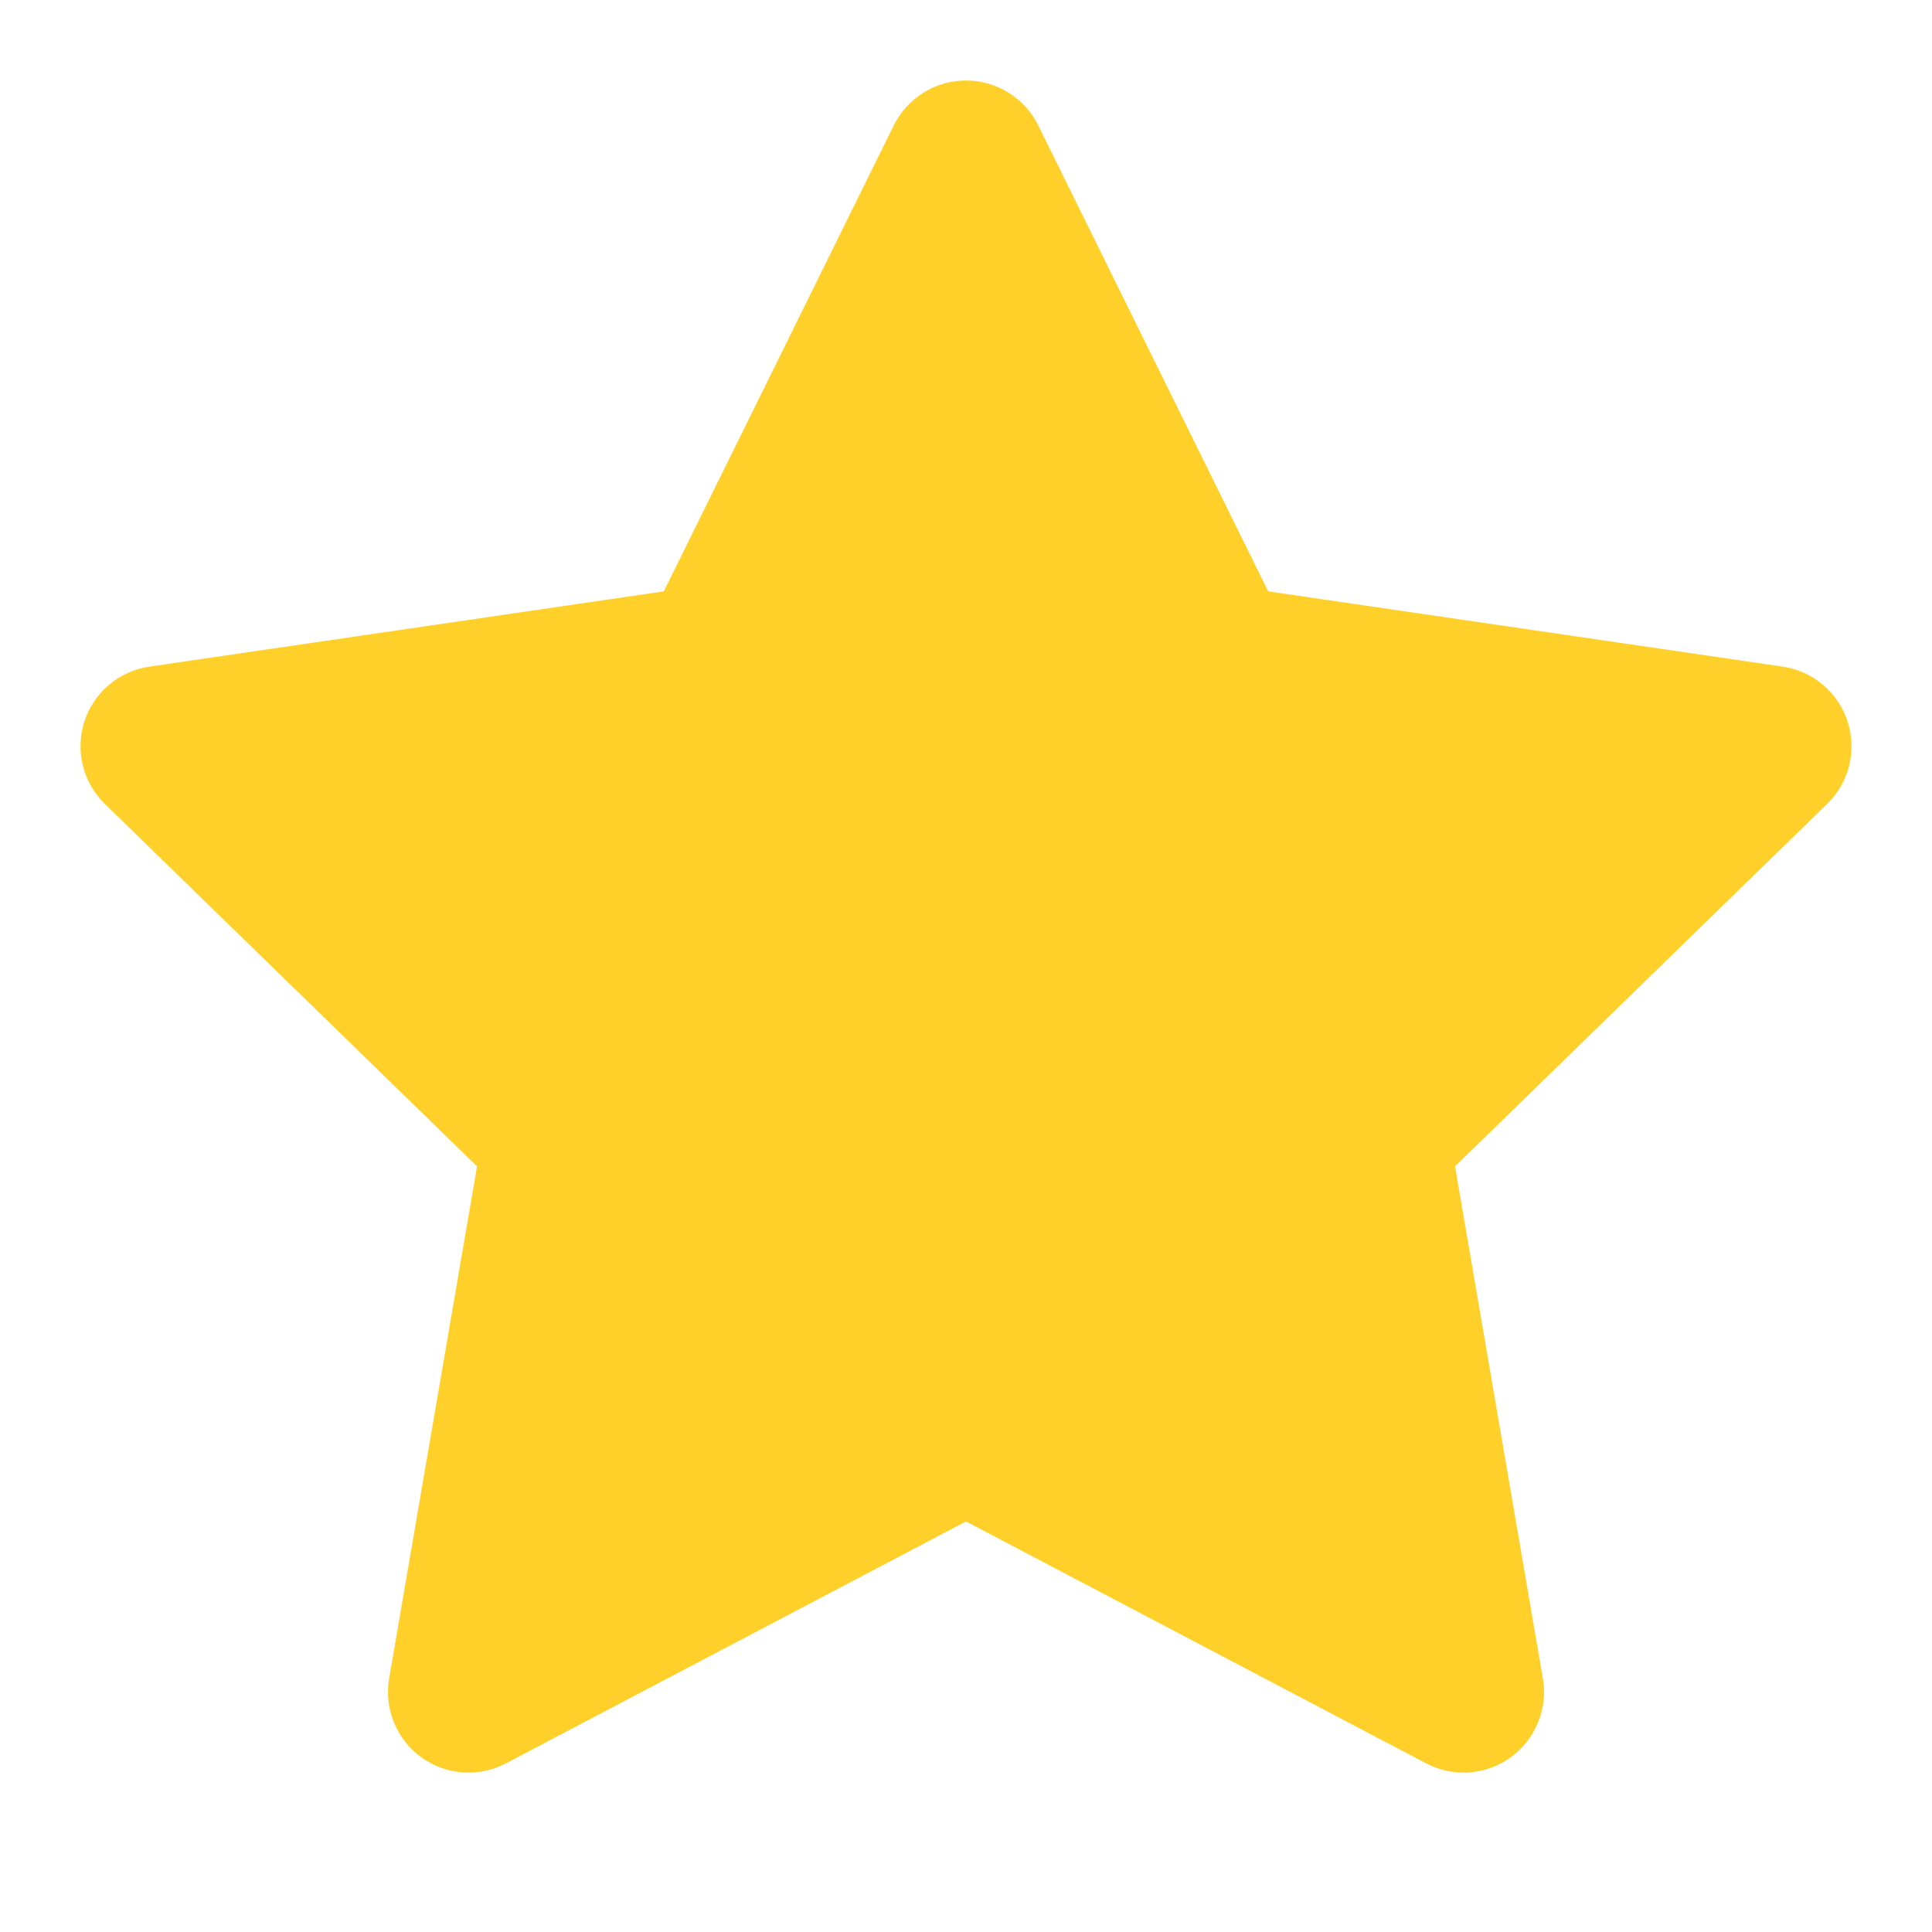
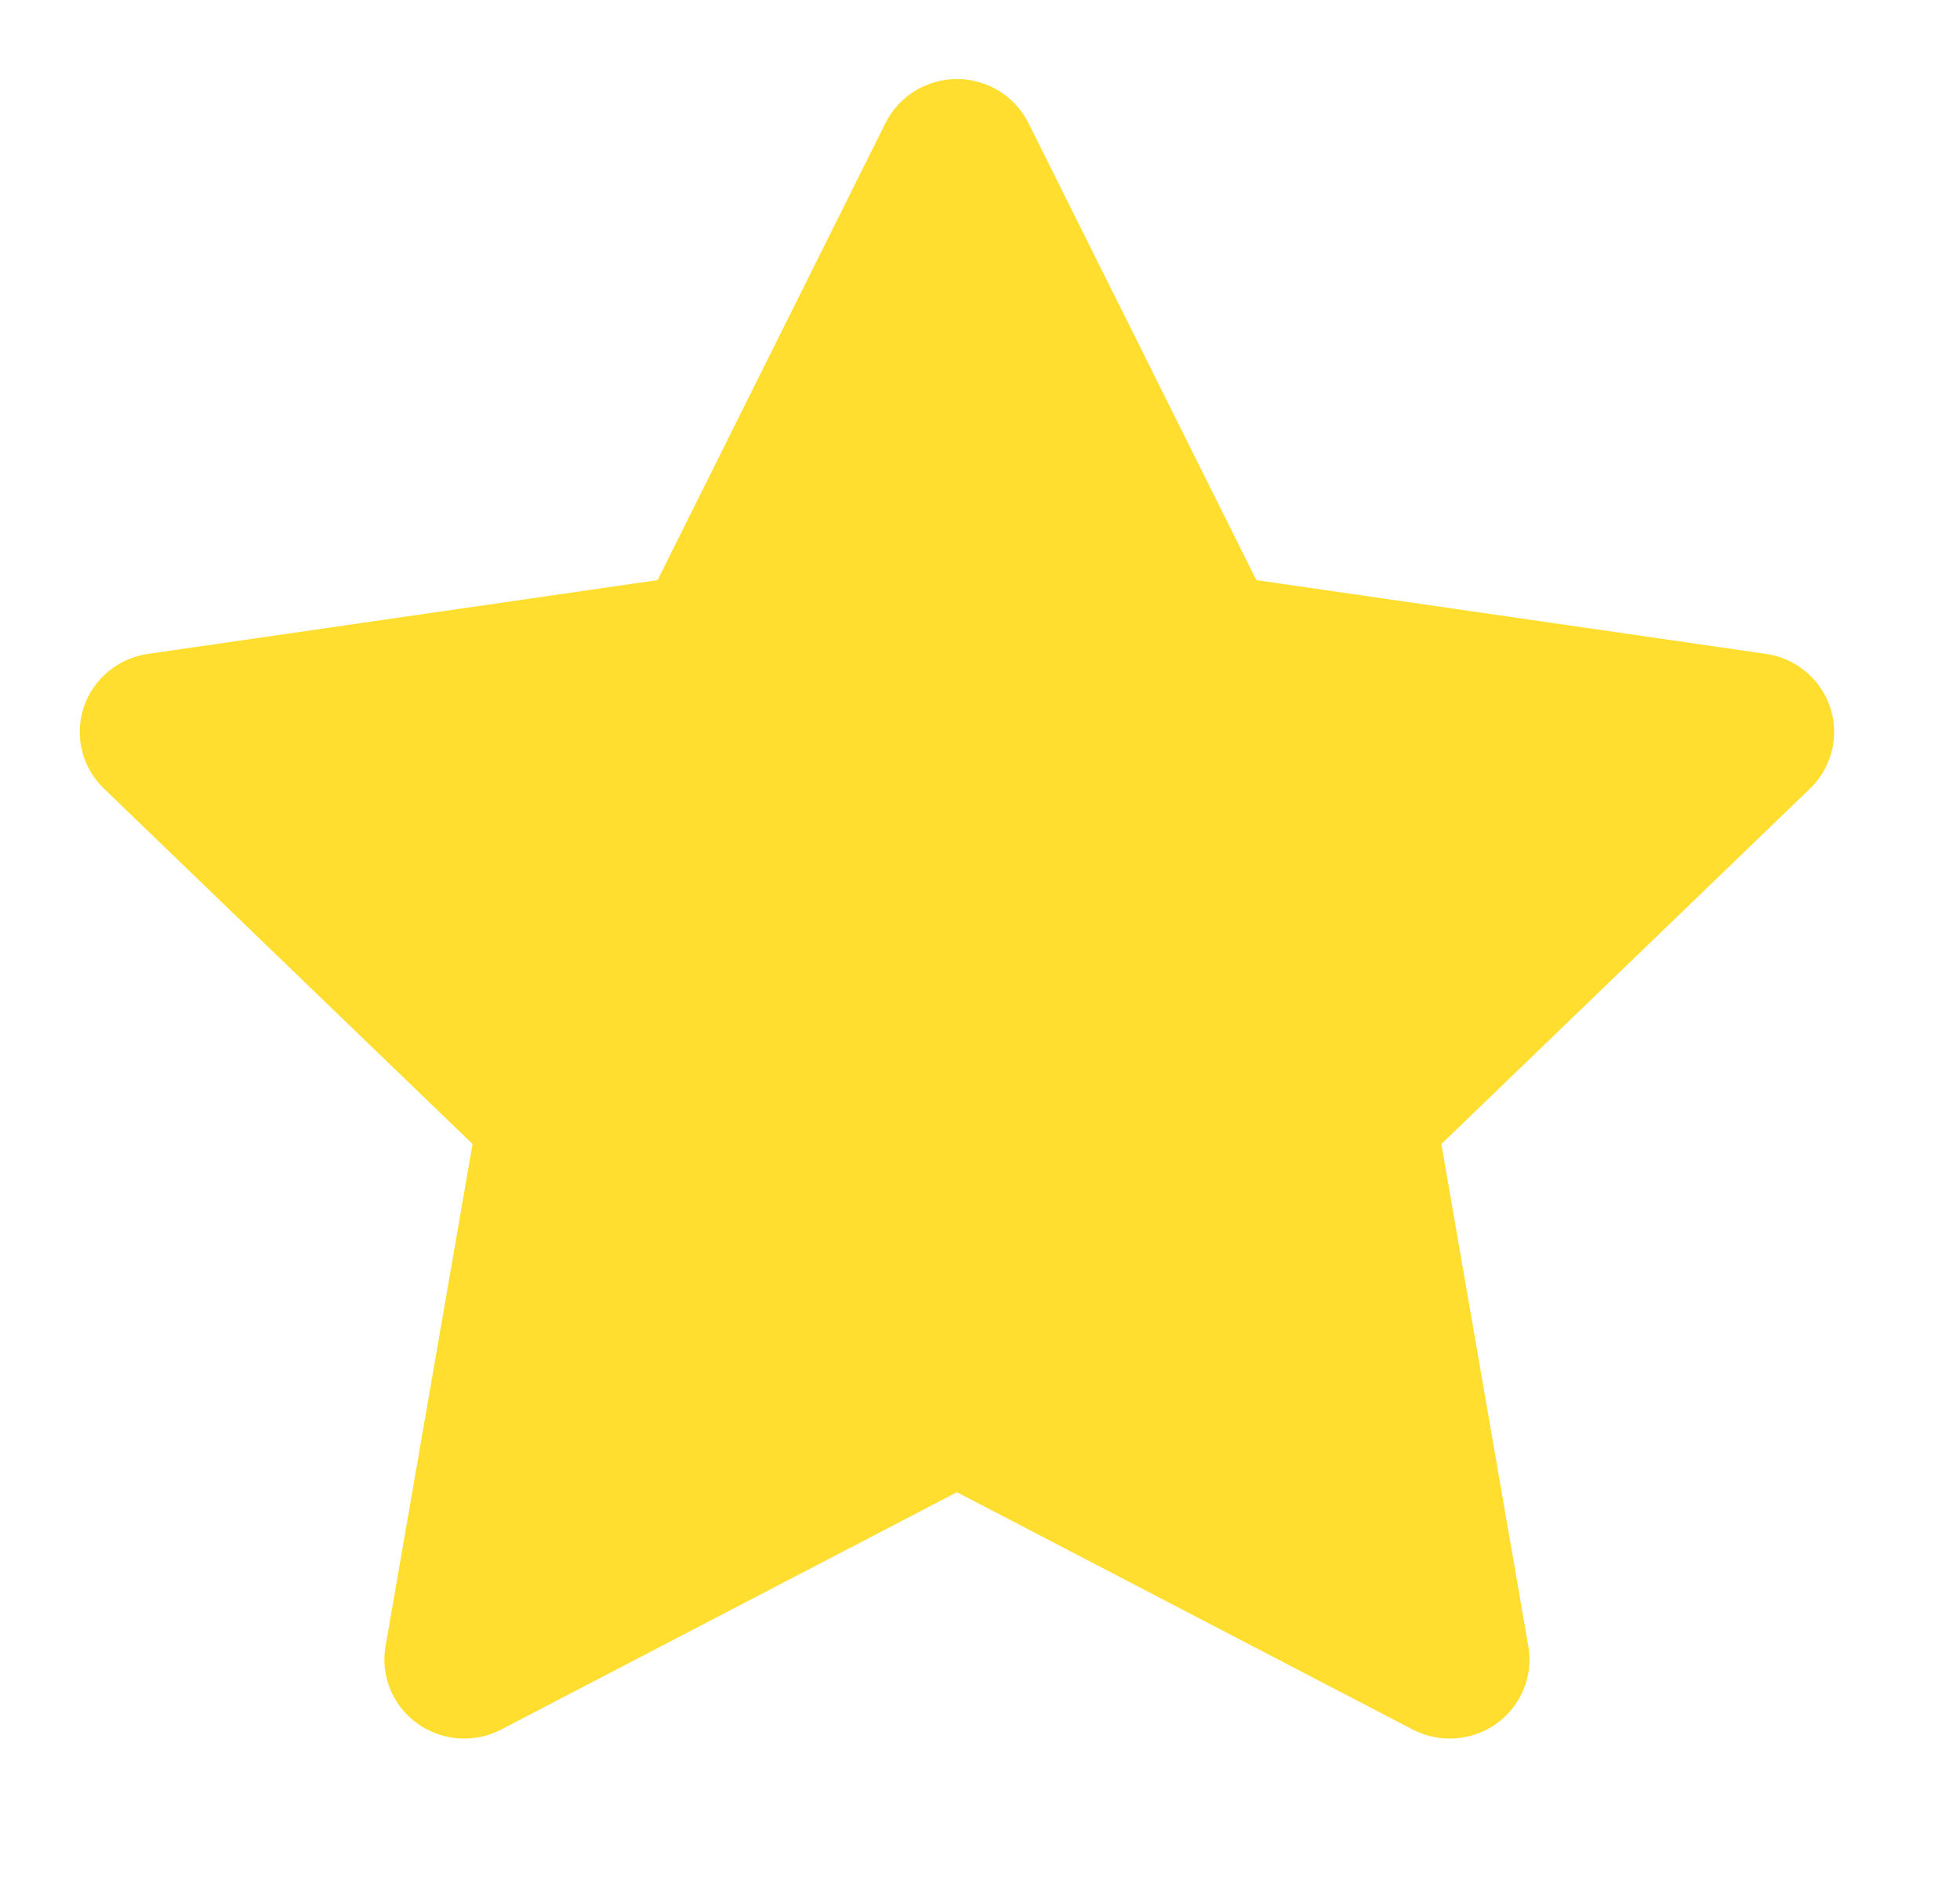
- <svg xmlns="http://www.w3.org/2000/svg" width="24" height="24" viewBox="0 0 24 24" fill="none">
-   <path d="M12 1C12.381 1 12.728 1.216 12.897 1.557L15.754 7.346L22.145 8.281C22.521 8.336 22.834 8.6 22.951 8.962C23.069 9.324 22.97 9.721 22.698 9.986L18.075 14.489L19.166 20.851C19.23 21.226 19.076 21.605 18.768 21.829C18.46 22.053 18.052 22.082 17.715 21.905L12 18.9L6.285 21.905C5.949 22.082 5.54 22.053 5.232 21.829C4.924 21.605 4.77 21.226 4.834 20.851L5.926 14.489L1.302 9.986C1.03 9.721 0.931 9.324 1.049 8.962C1.166 8.6 1.479 8.336 1.855 8.281L8.246 7.346L11.103 1.557C11.272 1.216 11.619 1 12 1Z" fill="#FFD029" />
+ <svg xmlns="http://www.w3.org/2000/svg" width="30" height="29" viewBox="0 0 30 29" fill="none">
+   <path d="M14.647 1.21C15.112 1.21 15.536 1.471 15.742 1.884L19.23 8.879L27.03 10.008C27.489 10.074 27.871 10.393 28.014 10.83C28.157 11.268 28.038 11.748 27.705 12.069L22.062 17.51L23.393 25.197C23.472 25.65 23.284 26.108 22.908 26.379C22.532 26.649 22.034 26.685 21.622 26.471L14.647 22.839L7.672 26.471C7.261 26.685 6.763 26.649 6.387 26.379C6.011 26.108 5.822 25.65 5.901 25.197L7.233 17.51L1.59 12.069C1.257 11.748 1.137 11.268 1.28 10.83C1.424 10.393 1.805 10.074 2.265 10.008L10.065 8.879L13.553 1.884C13.758 1.471 14.183 1.21 14.647 1.21Z" fill="#FFDE30" />
</svg>
